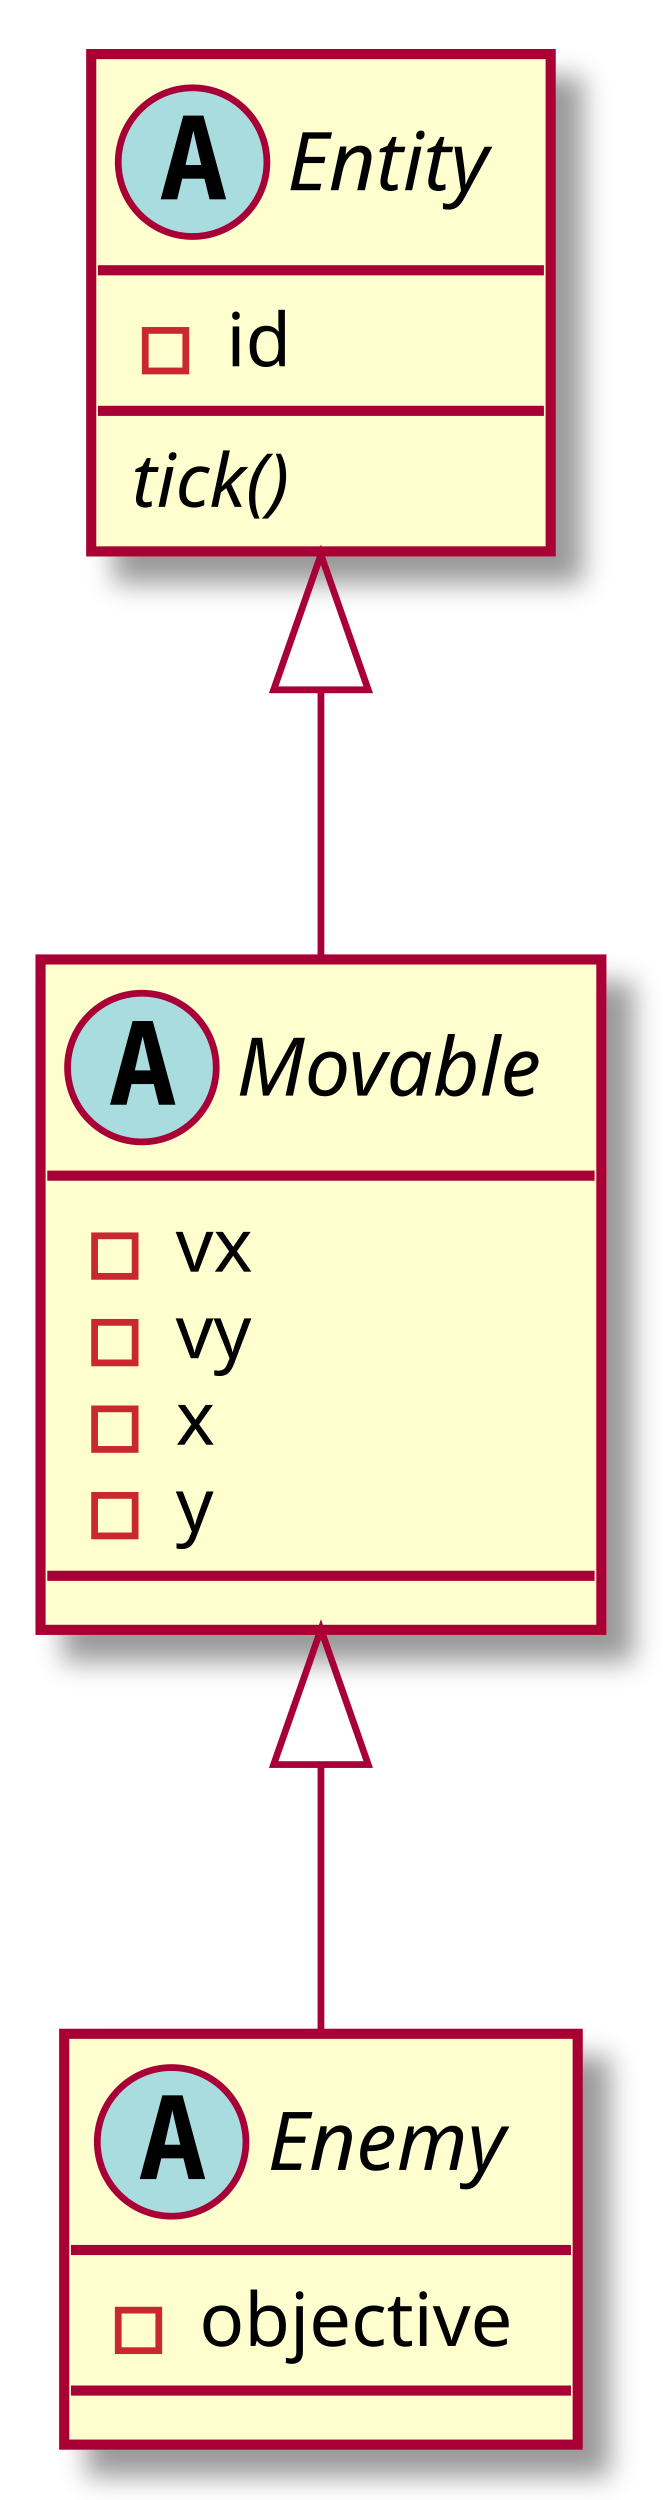
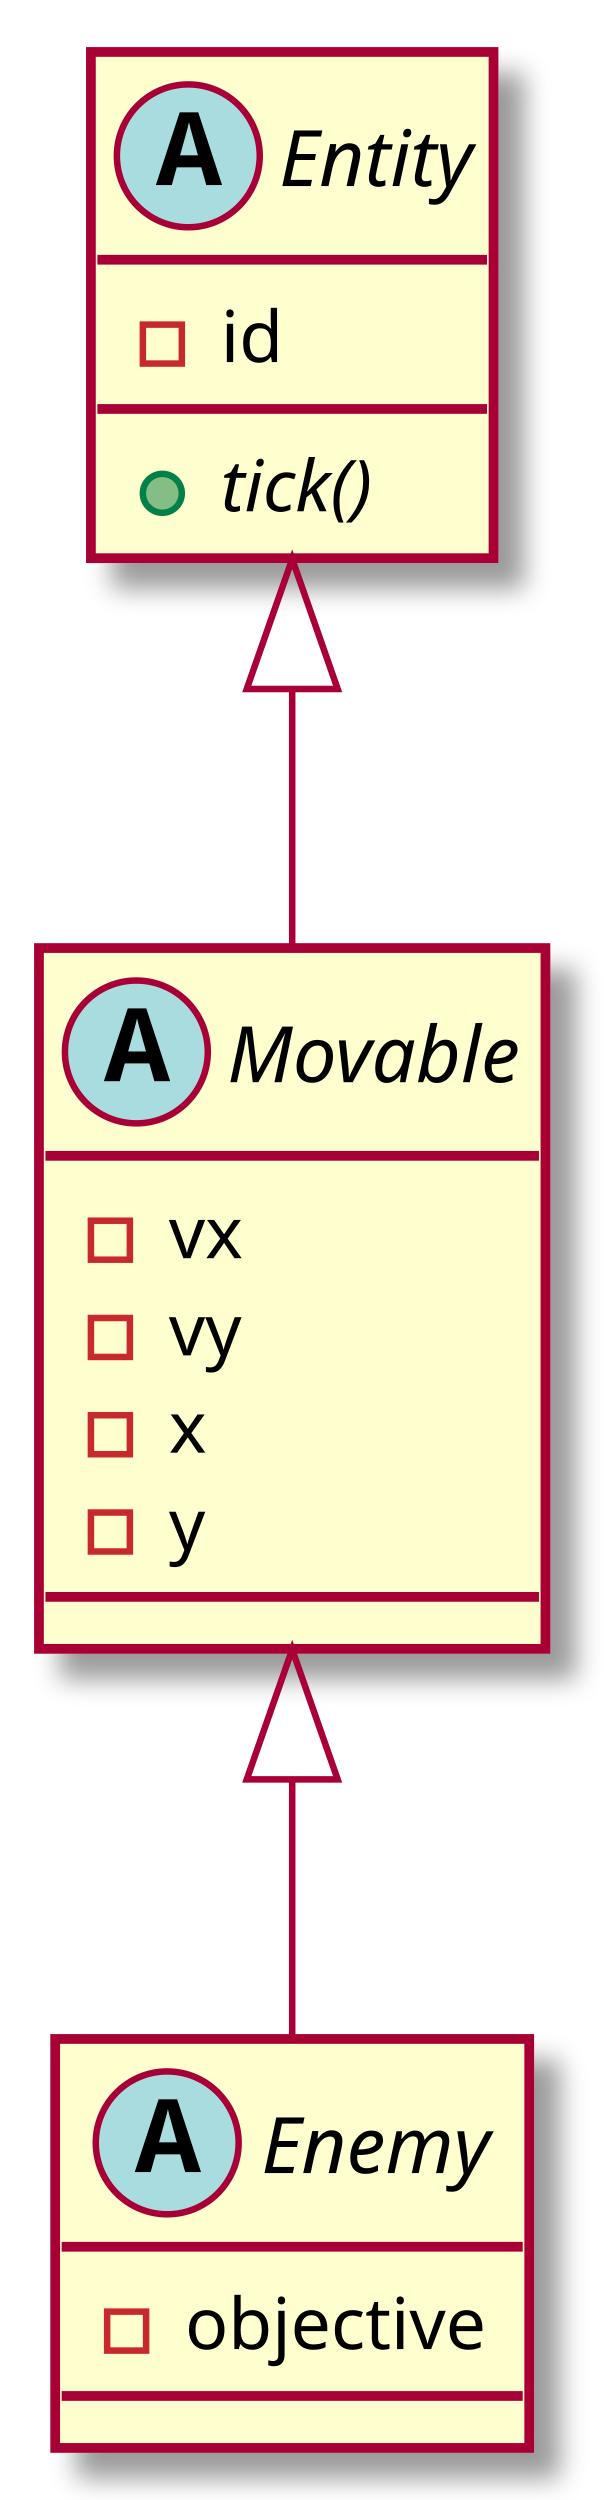
- <svg xmlns="http://www.w3.org/2000/svg" height="370px" style="width:98px;height:370px;" version="1.1" viewBox="0 0 98 370" width="98px">
+ <svg xmlns="http://www.w3.org/2000/svg" contentScriptType="application/ecmascript" contentStyleType="text/css" height="385px" preserveAspectRatio="none" style="width:93px;height:385px;" version="1.1" viewBox="0 0 93 385" width="93px" zoomAndPan="magnify">
  <defs>
-     <filter height="300%" id="f1" width="300%" x="-1" y="-1">
+     <filter height="300%" id="fgm24p7" width="300%" x="-1" y="-1">
      <feGaussianBlur result="blurOut" stdDeviation="2.0" />
      <feColorMatrix in="blurOut" result="blurOut2" type="matrix" values="0 0 0 0 0 0 0 0 0 0 0 0 0 0 0 0 0 0 .4 0" />
      <feOffset dx="4.0" dy="4.0" in="blurOut2" result="blurOut3" />
      <feBlend in="SourceGraphic" in2="blurOut3" mode="normal" />
    </filter>
  </defs>
  <g>
-     <rect fill="#FEFECE" filter="url(#f1)" height="73.609" style="stroke: #A80036; stroke-width: 1.5;" width="68" x="13.5" y="8" />
-     <ellipse cx="28.5" cy="24" fill="#A9DCDF" rx="11" ry="11" style="stroke: #A80036; stroke-width: 1.0;" />
-     <path d="M28.609,19.344 L27.453,24.422 L29.781,24.422 L28.609,19.344 Z M27.125,17.109 L30.109,17.109 L33.469,29.5 L31.016,29.5 L30.25,26.438 L26.969,26.438 L26.219,29.5 L23.781,29.5 L27.125,17.109 Z " />
-     <text fill="#000000" font-family="sans-serif" font-size="12" font-style="italic" lengthAdjust="spacingAndGlyphs" textLength="36" x="42.5" y="28.154">Entity</text>
-     <line style="stroke: #A80036; stroke-width: 1.5;" x1="14.5" x2="80.5" y1="40" y2="40" />
-     <rect fill="none" height="6" style="stroke: #C82930; stroke-width: 1.0;" width="6" x="21.5" y="48.902" />
-     <text fill="#000000" font-family="sans-serif" font-size="11" lengthAdjust="spacingAndGlyphs" textLength="10" x="33.5" y="54.21">id</text>
-     <line style="stroke: #A80036; stroke-width: 1.5;" x1="14.5" x2="80.5" y1="60.805" y2="60.805" />
-     <text fill="#000000" font-family="sans-serif" font-size="11" font-style="italic" lengthAdjust="spacingAndGlyphs" textLength="27" x="19.5" y="75.015">tick()</text>
-     <rect fill="#FEFECE" filter="url(#f1)" height="99.219" style="stroke: #A80036; stroke-width: 1.5;" width="83" x="6" y="142" />
-     <ellipse cx="21" cy="158" fill="#A9DCDF" rx="11" ry="11" style="stroke: #A80036; stroke-width: 1.0;" />
-     <path d="M21.109,153.344 L19.953,158.422 L22.281,158.422 L21.109,153.344 Z M19.625,151.109 L22.609,151.109 L25.969,163.5 L23.516,163.5 L22.75,160.438 L19.469,160.438 L18.719,163.5 L16.281,163.5 L19.625,151.109 Z " />
-     <text fill="#000000" font-family="sans-serif" font-size="12" font-style="italic" lengthAdjust="spacingAndGlyphs" textLength="51" x="35" y="162.154">Movable</text>
-     <line style="stroke: #A80036; stroke-width: 1.5;" x1="7" x2="88" y1="174" y2="174" />
-     <rect fill="none" height="6" style="stroke: #C82930; stroke-width: 1.0;" width="6" x="14" y="182.902" />
-     <text fill="#000000" font-family="sans-serif" font-size="11" lengthAdjust="spacingAndGlyphs" textLength="12" x="26" y="188.21">vx</text>
-     <rect fill="none" height="6" style="stroke: #C82930; stroke-width: 1.0;" width="6" x="14" y="195.707" />
-     <text fill="#000000" font-family="sans-serif" font-size="11" lengthAdjust="spacingAndGlyphs" textLength="12" x="26" y="201.015">vy</text>
-     <rect fill="none" height="6" style="stroke: #C82930; stroke-width: 1.0;" width="6" x="14" y="208.512" />
-     <text fill="#000000" font-family="sans-serif" font-size="11" lengthAdjust="spacingAndGlyphs" textLength="6" x="26" y="213.82">x</text>
-     <rect fill="none" height="6" style="stroke: #C82930; stroke-width: 1.0;" width="6" x="14" y="221.316" />
-     <text fill="#000000" font-family="sans-serif" font-size="11" lengthAdjust="spacingAndGlyphs" textLength="6" x="26" y="226.625">y</text>
-     <line style="stroke: #A80036; stroke-width: 1.5;" x1="7" x2="88" y1="233.219" y2="233.219" />
-     <rect fill="#FEFECE" filter="url(#f1)" height="60.805" style="stroke: #A80036; stroke-width: 1.5;" width="76" x="9.5" y="301" />
-     <ellipse cx="25.4" cy="317" fill="#A9DCDF" rx="11" ry="11" style="stroke: #A80036; stroke-width: 1.0;" />
-     <path d="M25.509,312.344 L24.353,317.422 L26.681,317.422 L25.509,312.344 Z M24.025,310.109 L27.009,310.109 L30.369,322.5 L27.916,322.5 L27.15,319.438 L23.869,319.438 L23.119,322.5 L20.681,322.5 L24.025,310.109 Z " />
-     <text fill="#000000" font-family="sans-serif" font-size="12" font-style="italic" lengthAdjust="spacingAndGlyphs" textLength="42" x="39.6" y="321.154">Enemy</text>
-     <line style="stroke: #A80036; stroke-width: 1.5;" x1="10.5" x2="84.5" y1="333" y2="333" />
-     <rect fill="none" height="6" style="stroke: #C82930; stroke-width: 1.0;" width="6" x="17.5" y="341.902" />
-     <text fill="#000000" font-family="sans-serif" font-size="11" lengthAdjust="spacingAndGlyphs" textLength="50" x="29.5" y="347.21">objective</text>
-     <line style="stroke: #A80036; stroke-width: 1.5;" x1="10.5" x2="84.5" y1="353.805" y2="353.805" />
-     <path d="M47.5,102.351 C47.5,115.378 47.5,129.131 47.5,141.799 " fill="none" style="stroke: #A80036; stroke-width: 1.0;" />
-     <polygon fill="none" points="40.5,102.091,47.5,82.091,54.5,102.091,40.5,102.091" style="stroke: #A80036; stroke-width: 1.0;" />
-     <path d="M47.5,261.244 C47.5,275.143 47.5,289.055 47.5,300.726 " fill="none" style="stroke: #A80036; stroke-width: 1.0;" />
-     <polygon fill="none" points="40.5,261.154,47.5,241.154,54.5,261.154,40.5,261.154" style="stroke: #A80036; stroke-width: 1.0;" />
+     <rect fill="#FEFECE" filter="url(#fgm24p7)" height="77.96" style="stroke: #A80036; stroke-width: 1.5;" width="62" x="14" y="8" />
+     <ellipse cx="29" cy="24" fill="#A9DCDF" rx="11" ry="11" style="stroke: #A80036; stroke-width: 1.0;" />
+     <path d="M34.203,28.5 L31.766,28.5 L31,25.766 L27.219,25.766 L26.453,28.5 L24,28.5 L27.672,17.297 L30.531,17.297 L34.203,28.5 Z M29.109,18.812 Q29.031,19.156 28.859,19.852 Q28.688,20.547 27.734,23.922 L30.484,23.922 Q29.516,20.5 29.344,19.828 Q29.172,19.156 29.109,18.812 Z " />
+     <text fill="#000000" font-family="sans-serif" font-size="12" font-style="italic" lengthAdjust="spacingAndGlyphs" textLength="30" x="43" y="28.655">Entity</text>
+     <line style="stroke: #A80036; stroke-width: 1.5;" x1="15" x2="75" y1="40" y2="40" />
+     <rect fill="none" height="6" style="stroke: #C82930; stroke-width: 1.0;" width="6" x="22" y="49.99" />
+     <text fill="#000000" font-family="sans-serif" font-size="11" lengthAdjust="spacingAndGlyphs" textLength="10" x="34" y="55.757">id</text>
+     <line style="stroke: #A80036; stroke-width: 1.5;" x1="15" x2="75" y1="62.98" y2="62.98" />
+     <ellipse cx="25" cy="75.97" fill="#84BE84" rx="3" ry="3" style="stroke: #038048; stroke-width: 1.0;" />
+     <text fill="#000000" font-family="sans-serif" font-size="11" font-style="italic" lengthAdjust="spacingAndGlyphs" textLength="23" x="34" y="78.737">tick()</text>
+     <rect fill="#FEFECE" filter="url(#fgm24p7)" height="107.92" style="stroke: #A80036; stroke-width: 1.5;" width="78" x="6" y="146" />
+     <ellipse cx="21" cy="162" fill="#A9DCDF" rx="11" ry="11" style="stroke: #A80036; stroke-width: 1.0;" />
+     <path d="M26.203,166.5 L23.766,166.5 L23,163.766 L19.219,163.766 L18.453,166.5 L16,166.5 L19.672,155.297 L22.531,155.297 L26.203,166.5 Z M21.109,156.812 Q21.031,157.156 20.859,157.852 Q20.688,158.547 19.734,161.922 L22.484,161.922 Q21.516,158.5 21.344,157.828 Q21.172,157.156 21.109,156.812 Z " />
+     <text fill="#000000" font-family="sans-serif" font-size="12" font-style="italic" lengthAdjust="spacingAndGlyphs" textLength="46" x="35" y="166.655">Movable</text>
+     <line style="stroke: #A80036; stroke-width: 1.5;" x1="7" x2="83" y1="178" y2="178" />
+     <rect fill="none" height="6" style="stroke: #C82930; stroke-width: 1.0;" width="6" x="14" y="187.99" />
+     <text fill="#000000" font-family="sans-serif" font-size="11" lengthAdjust="spacingAndGlyphs" textLength="12" x="26" y="193.757">vx</text>
+     <rect fill="none" height="6" style="stroke: #C82930; stroke-width: 1.0;" width="6" x="14" y="202.97" />
+     <text fill="#000000" font-family="sans-serif" font-size="11" lengthAdjust="spacingAndGlyphs" textLength="12" x="26" y="208.737">vy</text>
+     <rect fill="none" height="6" style="stroke: #C82930; stroke-width: 1.0;" width="6" x="14" y="217.95" />
+     <text fill="#000000" font-family="sans-serif" font-size="11" lengthAdjust="spacingAndGlyphs" textLength="6" x="26" y="223.717">x</text>
+     <rect fill="none" height="6" style="stroke: #C82930; stroke-width: 1.0;" width="6" x="14" y="232.93" />
+     <text fill="#000000" font-family="sans-serif" font-size="11" lengthAdjust="spacingAndGlyphs" textLength="6" x="26" y="238.697">y</text>
+     <line style="stroke: #A80036; stroke-width: 1.5;" x1="7" x2="83" y1="245.92" y2="245.92" />
+     <rect fill="#FEFECE" filter="url(#fgm24p7)" height="62.98" style="stroke: #A80036; stroke-width: 1.5;" width="73" x="8.5" y="314" />
+     <ellipse cx="25.75" cy="330" fill="#A9DCDF" rx="11" ry="11" style="stroke: #A80036; stroke-width: 1.0;" />
+     <path d="M30.953,334.5 L28.516,334.5 L27.75,331.766 L23.969,331.766 L23.203,334.5 L20.75,334.5 L24.422,323.297 L27.281,323.297 L30.953,334.5 Z M25.859,324.812 Q25.781,325.156 25.609,325.852 Q25.438,326.547 24.484,329.922 L27.234,329.922 Q26.266,326.5 26.094,325.828 Q25.922,325.156 25.859,324.812 Z " />
+     <text fill="#000000" font-family="sans-serif" font-size="12" font-style="italic" lengthAdjust="spacingAndGlyphs" textLength="36" x="40.25" y="334.655">Enemy</text>
+     <line style="stroke: #A80036; stroke-width: 1.5;" x1="9.5" x2="80.5" y1="346" y2="346" />
+     <rect fill="none" height="6" style="stroke: #C82930; stroke-width: 1.0;" width="6" x="16.5" y="355.99" />
+     <text fill="#000000" font-family="sans-serif" font-size="11" lengthAdjust="spacingAndGlyphs" textLength="47" x="28.5" y="361.757">objective</text>
+     <line style="stroke: #A80036; stroke-width: 1.5;" x1="9.5" x2="80.5" y1="368.98" y2="368.98" />
+     <path d="M45,106.335 C45,119.323 45,133.027 45,145.796 " fill="none" style="stroke: #A80036; stroke-width: 1.0;" />
+     <polygon fill="none" points="38,106.104,45,86.104,52,106.104,38,106.104" style="stroke: #A80036; stroke-width: 1.0;" />
+     <path d="M45,274.268 C45,288.214 45,302.084 45,313.768 " fill="none" style="stroke: #A80036; stroke-width: 1.0;" />
+     <polygon fill="none" points="38,274.026,45,254.026,52,274.026,38,274.026" style="stroke: #A80036; stroke-width: 1.0;" />
  </g>
</svg>
